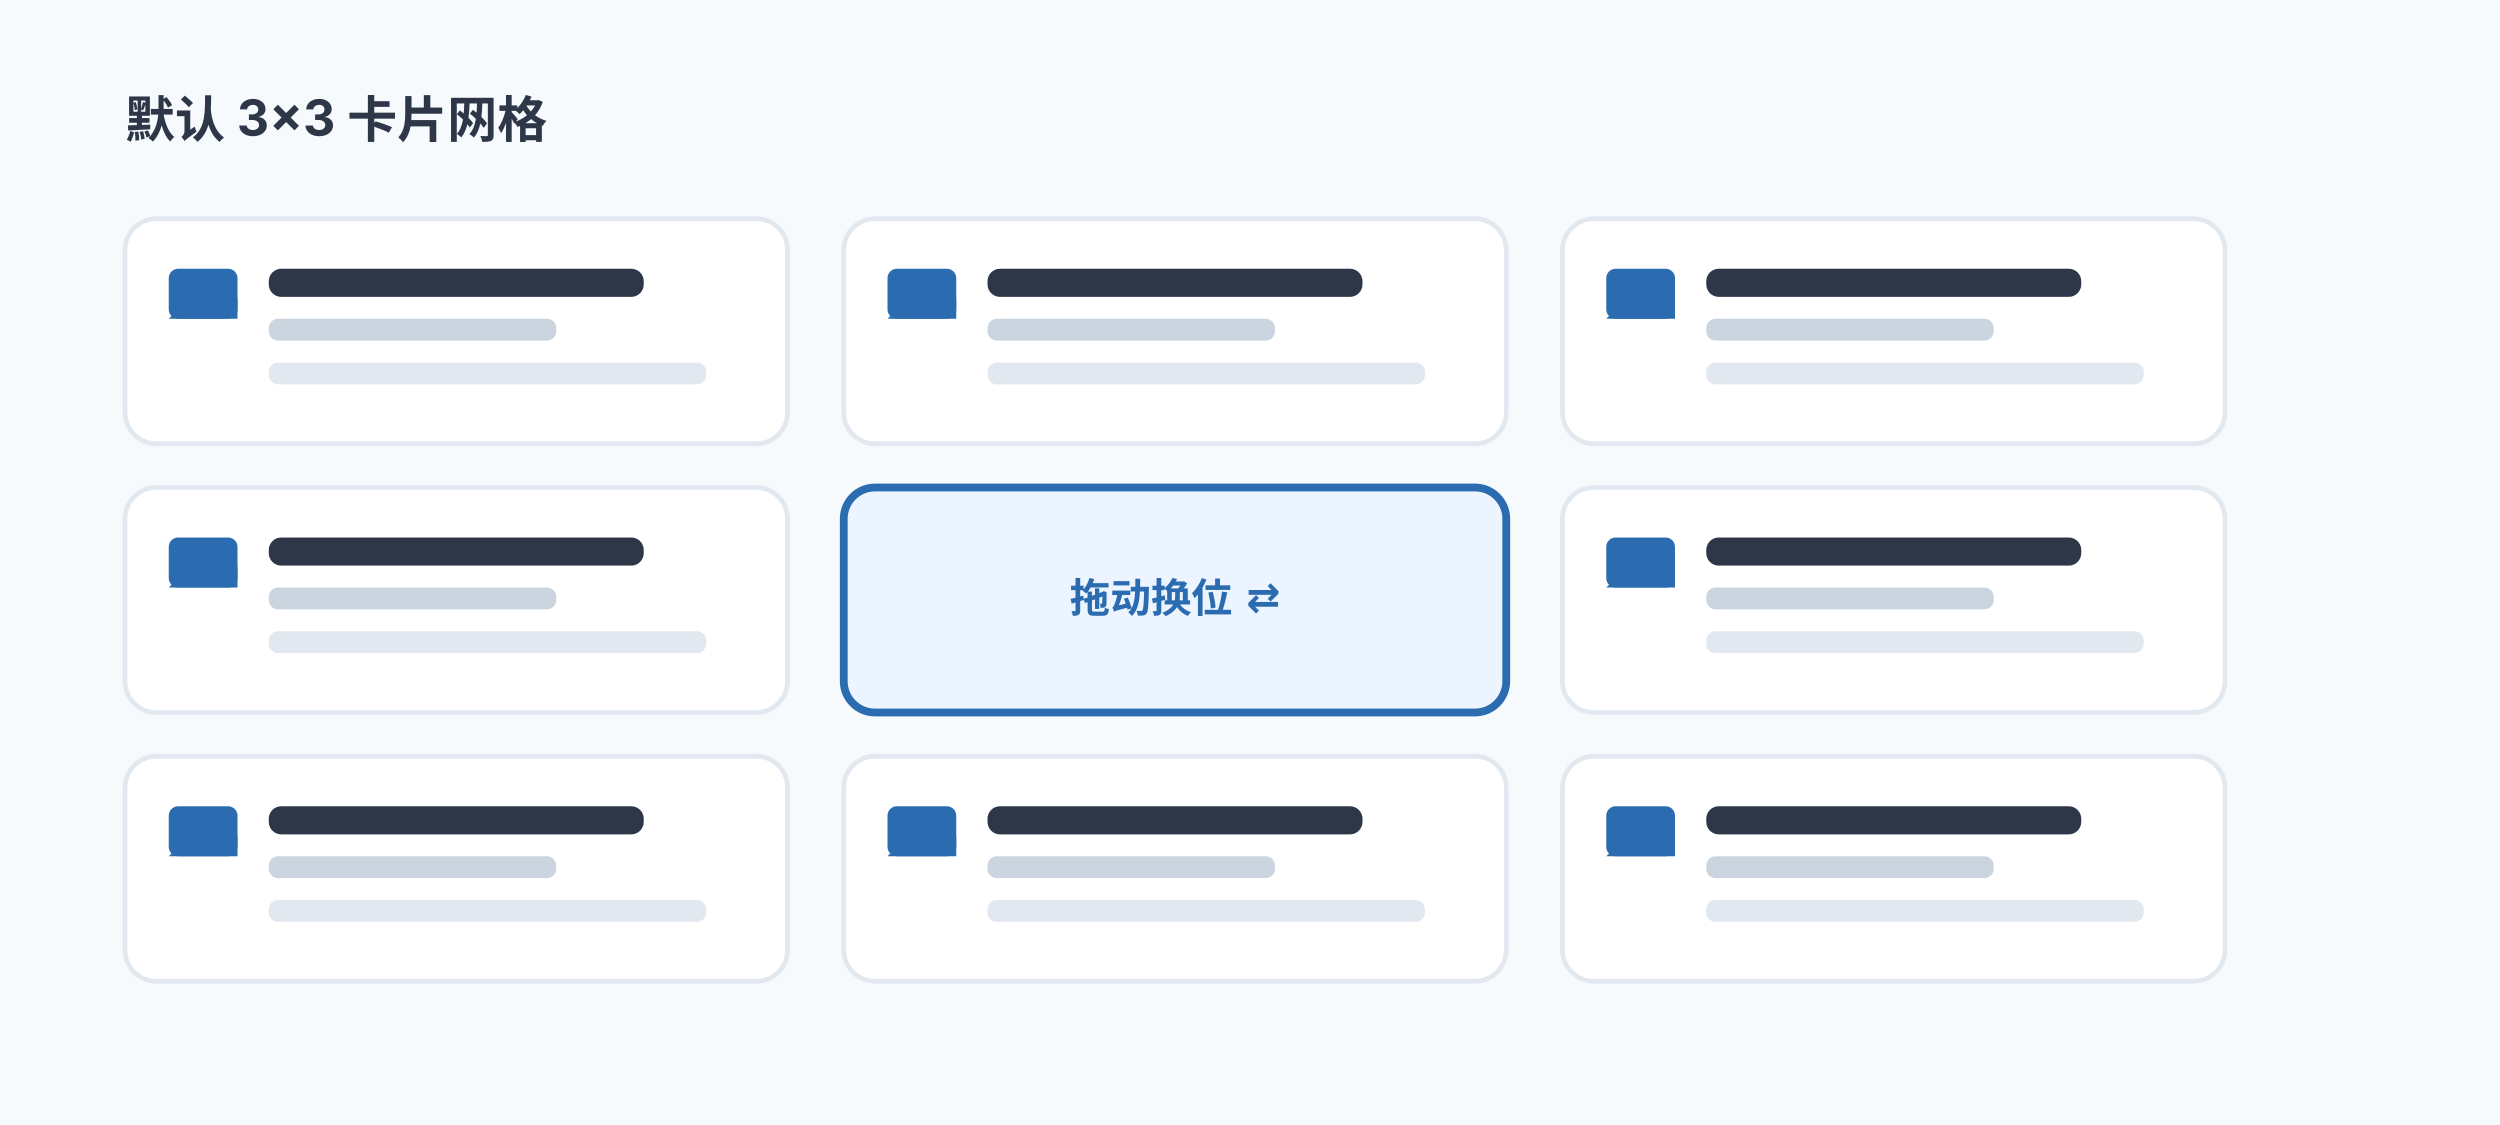
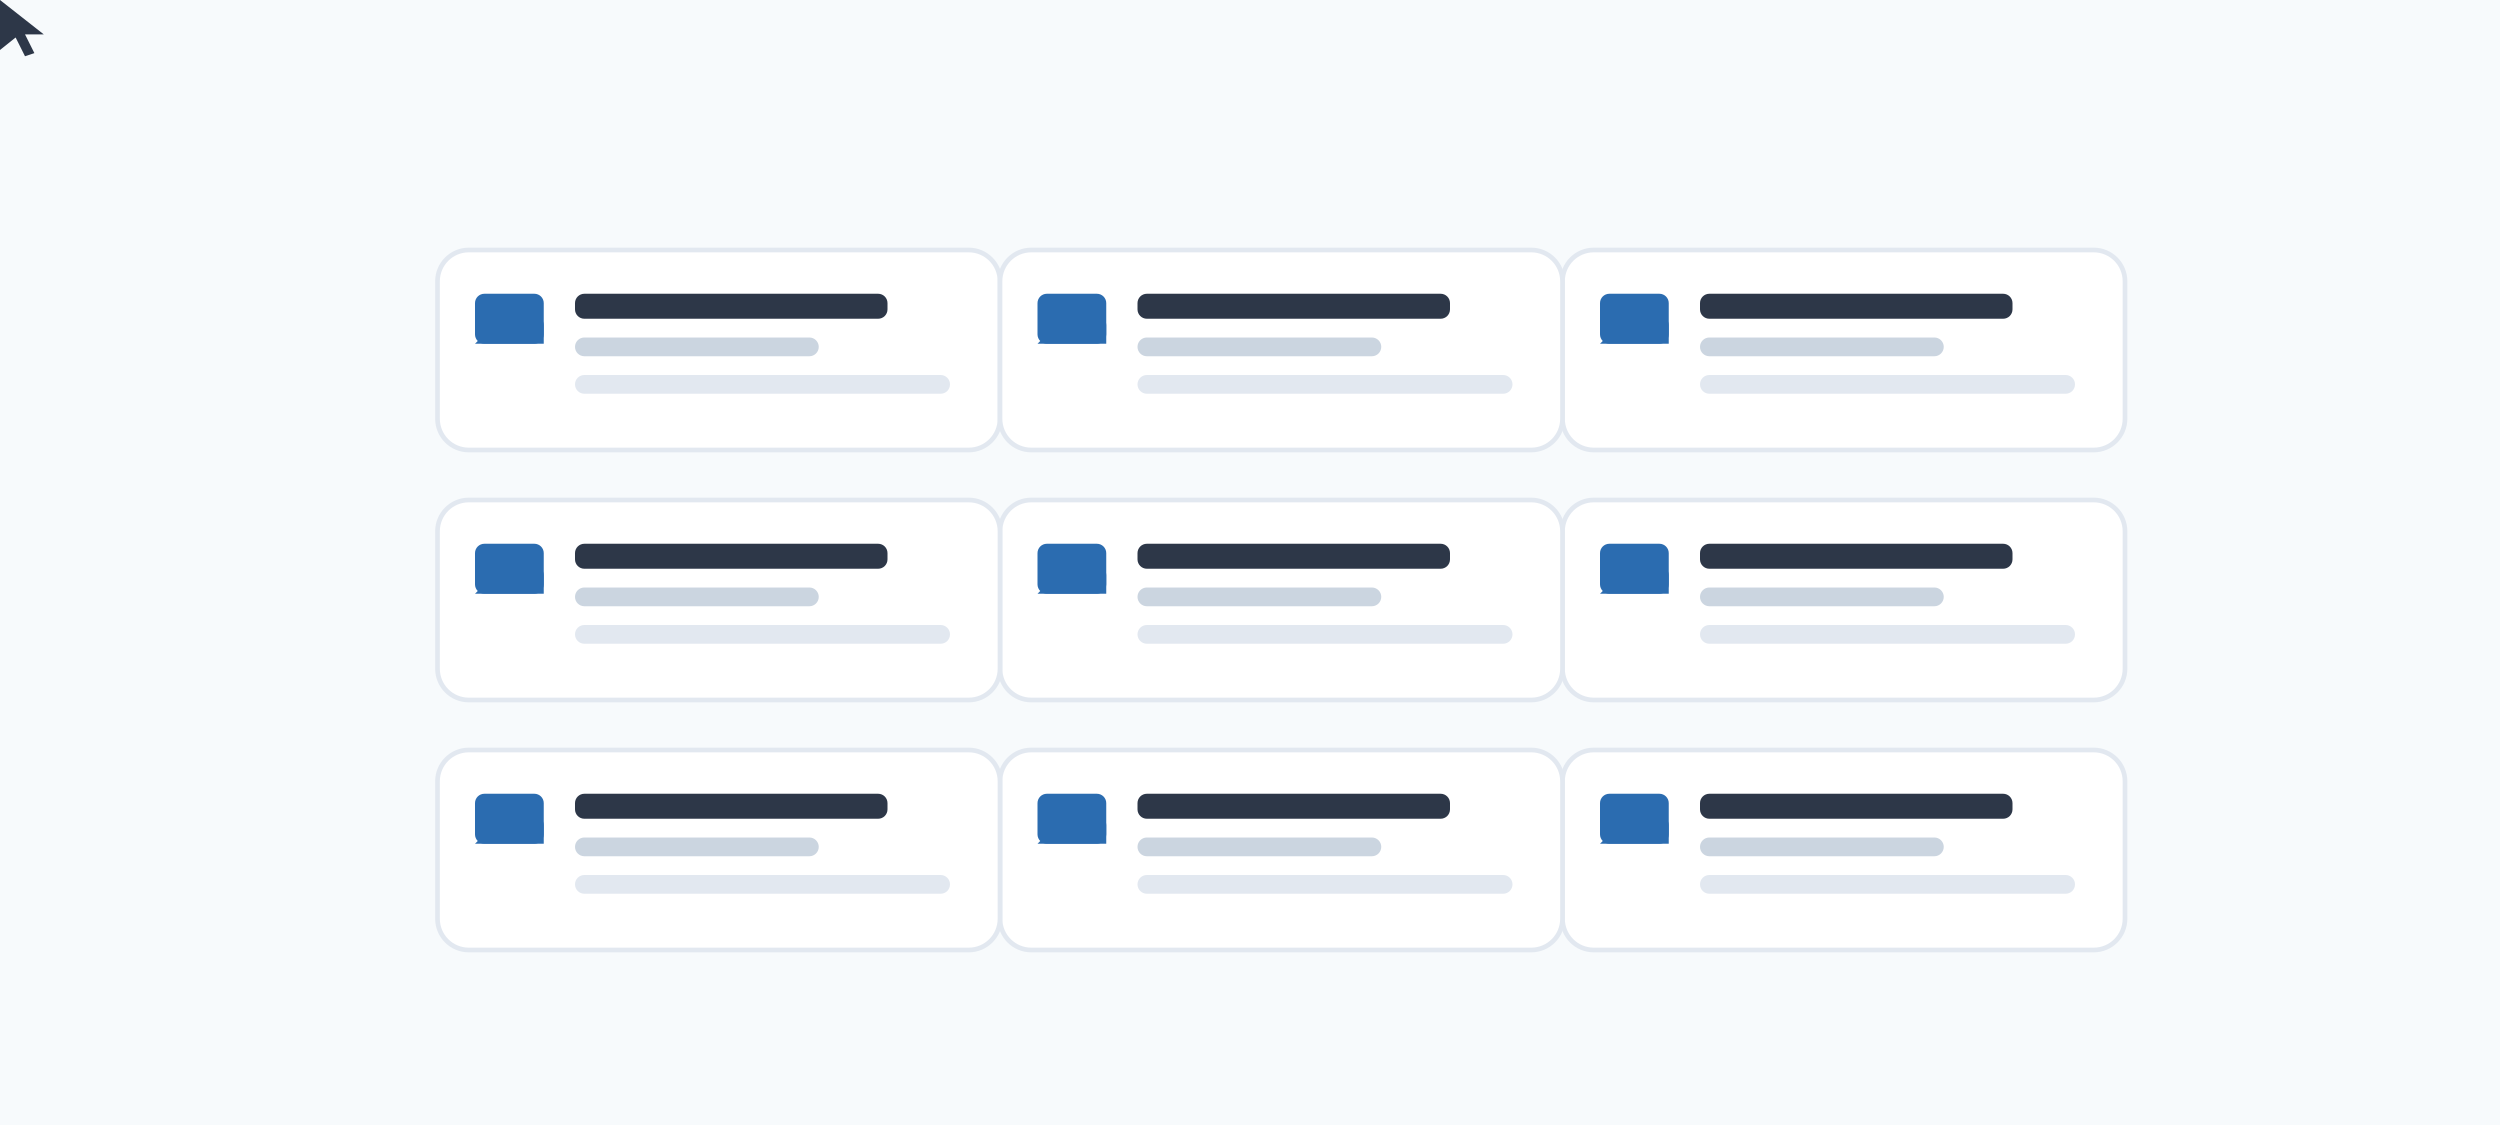
<svg xmlns="http://www.w3.org/2000/svg" viewBox="0 0 800 360" font-family="-apple-system,Segoe UI,Microsoft YaHei,sans-serif">
  <defs>
    <g id="card">
-       <rect width="212" height="72" rx="10" fill="#fff" stroke="#e2e8f0" stroke-width="1.5" />
-       <rect x="14" y="16" width="22" height="16" rx="3" fill="#2b6cb0" />
-       <path d="M14 32 h22 v-6 a3 3 0 0 0 -3 -3 h-10 a3 3 0 0 0 -3 3 z" fill="#2b6cb0" />
-       <rect x="46" y="16" width="120" height="9" rx="4" fill="#2d3748" />
-       <rect x="46" y="32" width="92" height="7" rx="3" fill="#cbd5e0" />
-       <rect x="46" y="46" width="140" height="7" rx="3" fill="#e2e8f0" />
+       <rect width="180" height="64" rx="10" fill="#fff" stroke="#e2e8f0" stroke-width="1.5" />
+       <rect x="12" y="14" width="22" height="16" rx="3" fill="#2b6cb0" />
+       <path d="M12 30 h22 v-6 a3 3 0 0 0 -3 -3 h-10 a3 3 0 0 0 -3 3 z" fill="#2b6cb0" />
+       <rect x="44" y="14" width="100" height="8" rx="3" fill="#2d3748" />
+       <rect x="44" y="28" width="78" height="6" rx="3" fill="#cbd5e0" />
+       <rect x="44" y="40" width="120" height="6" rx="3" fill="#e2e8f0" />
+     </g>
+     <g id="cardBody">
+       <rect x="12" y="14" width="22" height="16" rx="3" fill="#2b6cb0" />
+       <path d="M12 30 h22 v-6 a3 3 0 0 0 -3 -3 h-10 a3 3 0 0 0 -3 3 z" fill="#2b6cb0" />
+       <rect x="44" y="14" width="100" height="8" rx="3" fill="#2d3748" />
+       <rect x="44" y="28" width="78" height="6" rx="3" fill="#cbd5e0" />
+       <rect x="44" y="40" width="120" height="6" rx="3" fill="#e2e8f0" />
    </g>
  </defs>
  <rect width="800" height="360" fill="#f7fafc" />
-   <text x="40" y="44" font-size="16" fill="#2d3748" font-weight="700">默认 3×3 卡片网格</text>
-   <use href="#card" x="40" y="70" />
-   <use href="#card" x="270" y="70" />
-   <use href="#card" x="500" y="70" />
-   <use href="#card" x="40" y="156" />
-   <use href="#card" x="270" y="156" />
-   <use href="#card" x="500" y="156" />
-   <use href="#card" x="40" y="242" />
-   <use href="#card" x="270" y="242" />
-   <use href="#card" x="500" y="242" />
-   <rect x="270" y="156" width="212" height="72" rx="10" fill="#ebf4ff" stroke="#2b6cb0" stroke-width="2.5" />
-   <text x="376" y="196" font-size="13" fill="#2b6cb0" text-anchor="middle" font-weight="700">拖动换位 ⇄</text>
+   <use href="#card" x="500" y="80" />
+   <use href="#card" x="500" y="160" />
+   <use href="#card" x="500" y="240" />
+   <use href="#card" x="320" y="160" />
+   <use href="#card" x="320" y="240" />
+   <use href="#card" x="140" y="160" />
+   <use href="#card" x="140" y="240" />
+   <g transform="translate(140,80)">
+     <g>
+       <animateTransform attributeName="transform" type="translate" values="0,0; 0,0; 180,0; 180,0; 0,0" keyTimes="0; 0.15; 0.5; 0.85; 1" dur="5.6s" repeatCount="indefinite" calcMode="spline" keySplines="0 0 1 1; 0.3 0 0.2 1; 0 0 1 1; 0.3 0 0.2 1" />
+       <rect width="180" height="64" rx="10" fill="#fff" stroke="#e2e8f0" stroke-width="1.5">
+         <animate attributeName="stroke" values="#e2e8f0;#2b6cb0;#2b6cb0;#2b6cb0;#e2e8f0" keyTimes="0;0.1;0.5;0.85;1" dur="5.6s" repeatCount="indefinite" />
+         <animate attributeName="stroke-width" values="1.5;2.5;2.5;2.5;1.5" keyTimes="0;0.1;0.5;0.85;1" dur="5.6s" repeatCount="indefinite" />
+       </rect>
+       <use href="#cardBody" />
+     </g>
+   </g>
+   <g transform="translate(320,80)">
+     <g>
+       <animateTransform attributeName="transform" type="translate" values="0,0; 0,0; -180,0; -180,0; 0,0" keyTimes="0; 0.15; 0.5; 0.85; 1" dur="5.6s" repeatCount="indefinite" calcMode="spline" keySplines="0 0 1 1; 0.3 0 0.2 1; 0 0 1 1; 0.3 0 0.2 1" />
+       <rect width="180" height="64" rx="10" fill="#fff" stroke="#e2e8f0" stroke-width="1.5">
+         <animate attributeName="stroke" values="#e2e8f0;#2b6cb0;#2b6cb0;#2b6cb0;#e2e8f0" keyTimes="0;0.1;0.5;0.85;1" dur="5.6s" repeatCount="indefinite" />
+         <animate attributeName="stroke-width" values="1.5;2.5;2.5;2.5;1.5" keyTimes="0;0.1;0.5;0.85;1" dur="5.6s" repeatCount="indefinite" />
+       </rect>
+       <use href="#cardBody" />
+     </g>
+   </g>
+   <g>
+     <animateTransform attributeName="transform" type="translate" values="600,300; 220,112; 400,112; 220,112; 400,112; 600,300" keyTimes="0; 0.1; 0.5; 0.7; 0.85; 1" dur="5.6s" repeatCount="indefinite" />
+     <path d="M0,0 L0,16 L5,12 L8,18 L11,17 L8,11 L14,11 Z" fill="#2d3748" />
+   </g>
+   <g opacity="0">
+     <animate attributeName="opacity" values="0;1;1;0;0" keyTimes="0;0.12;0.5;0.62;1" dur="5.6s" repeatCount="indefinite" />
+     <rect x="230" y="40" width="180" height="30" rx="15" fill="#2b6cb0" />
+     <text x="320" y="60" font-size="14" fill="#fff" text-anchor="middle" font-weight="600">拖动标题栏互换</text>
+   </g>
+   <g opacity="0">
+     <animate attributeName="opacity" values="0;0;1;1;0" keyTimes="0;0.5;0.6;0.82;0.92" dur="5.6s" repeatCount="indefinite" />
+     <rect x="230" y="318" width="180" height="30" rx="15" fill="#2b6cb0" />
+     <text x="320" y="338" font-size="14" fill="#fff" text-anchor="middle" font-weight="600">松开即完成换位</text>
+   </g>
</svg>
